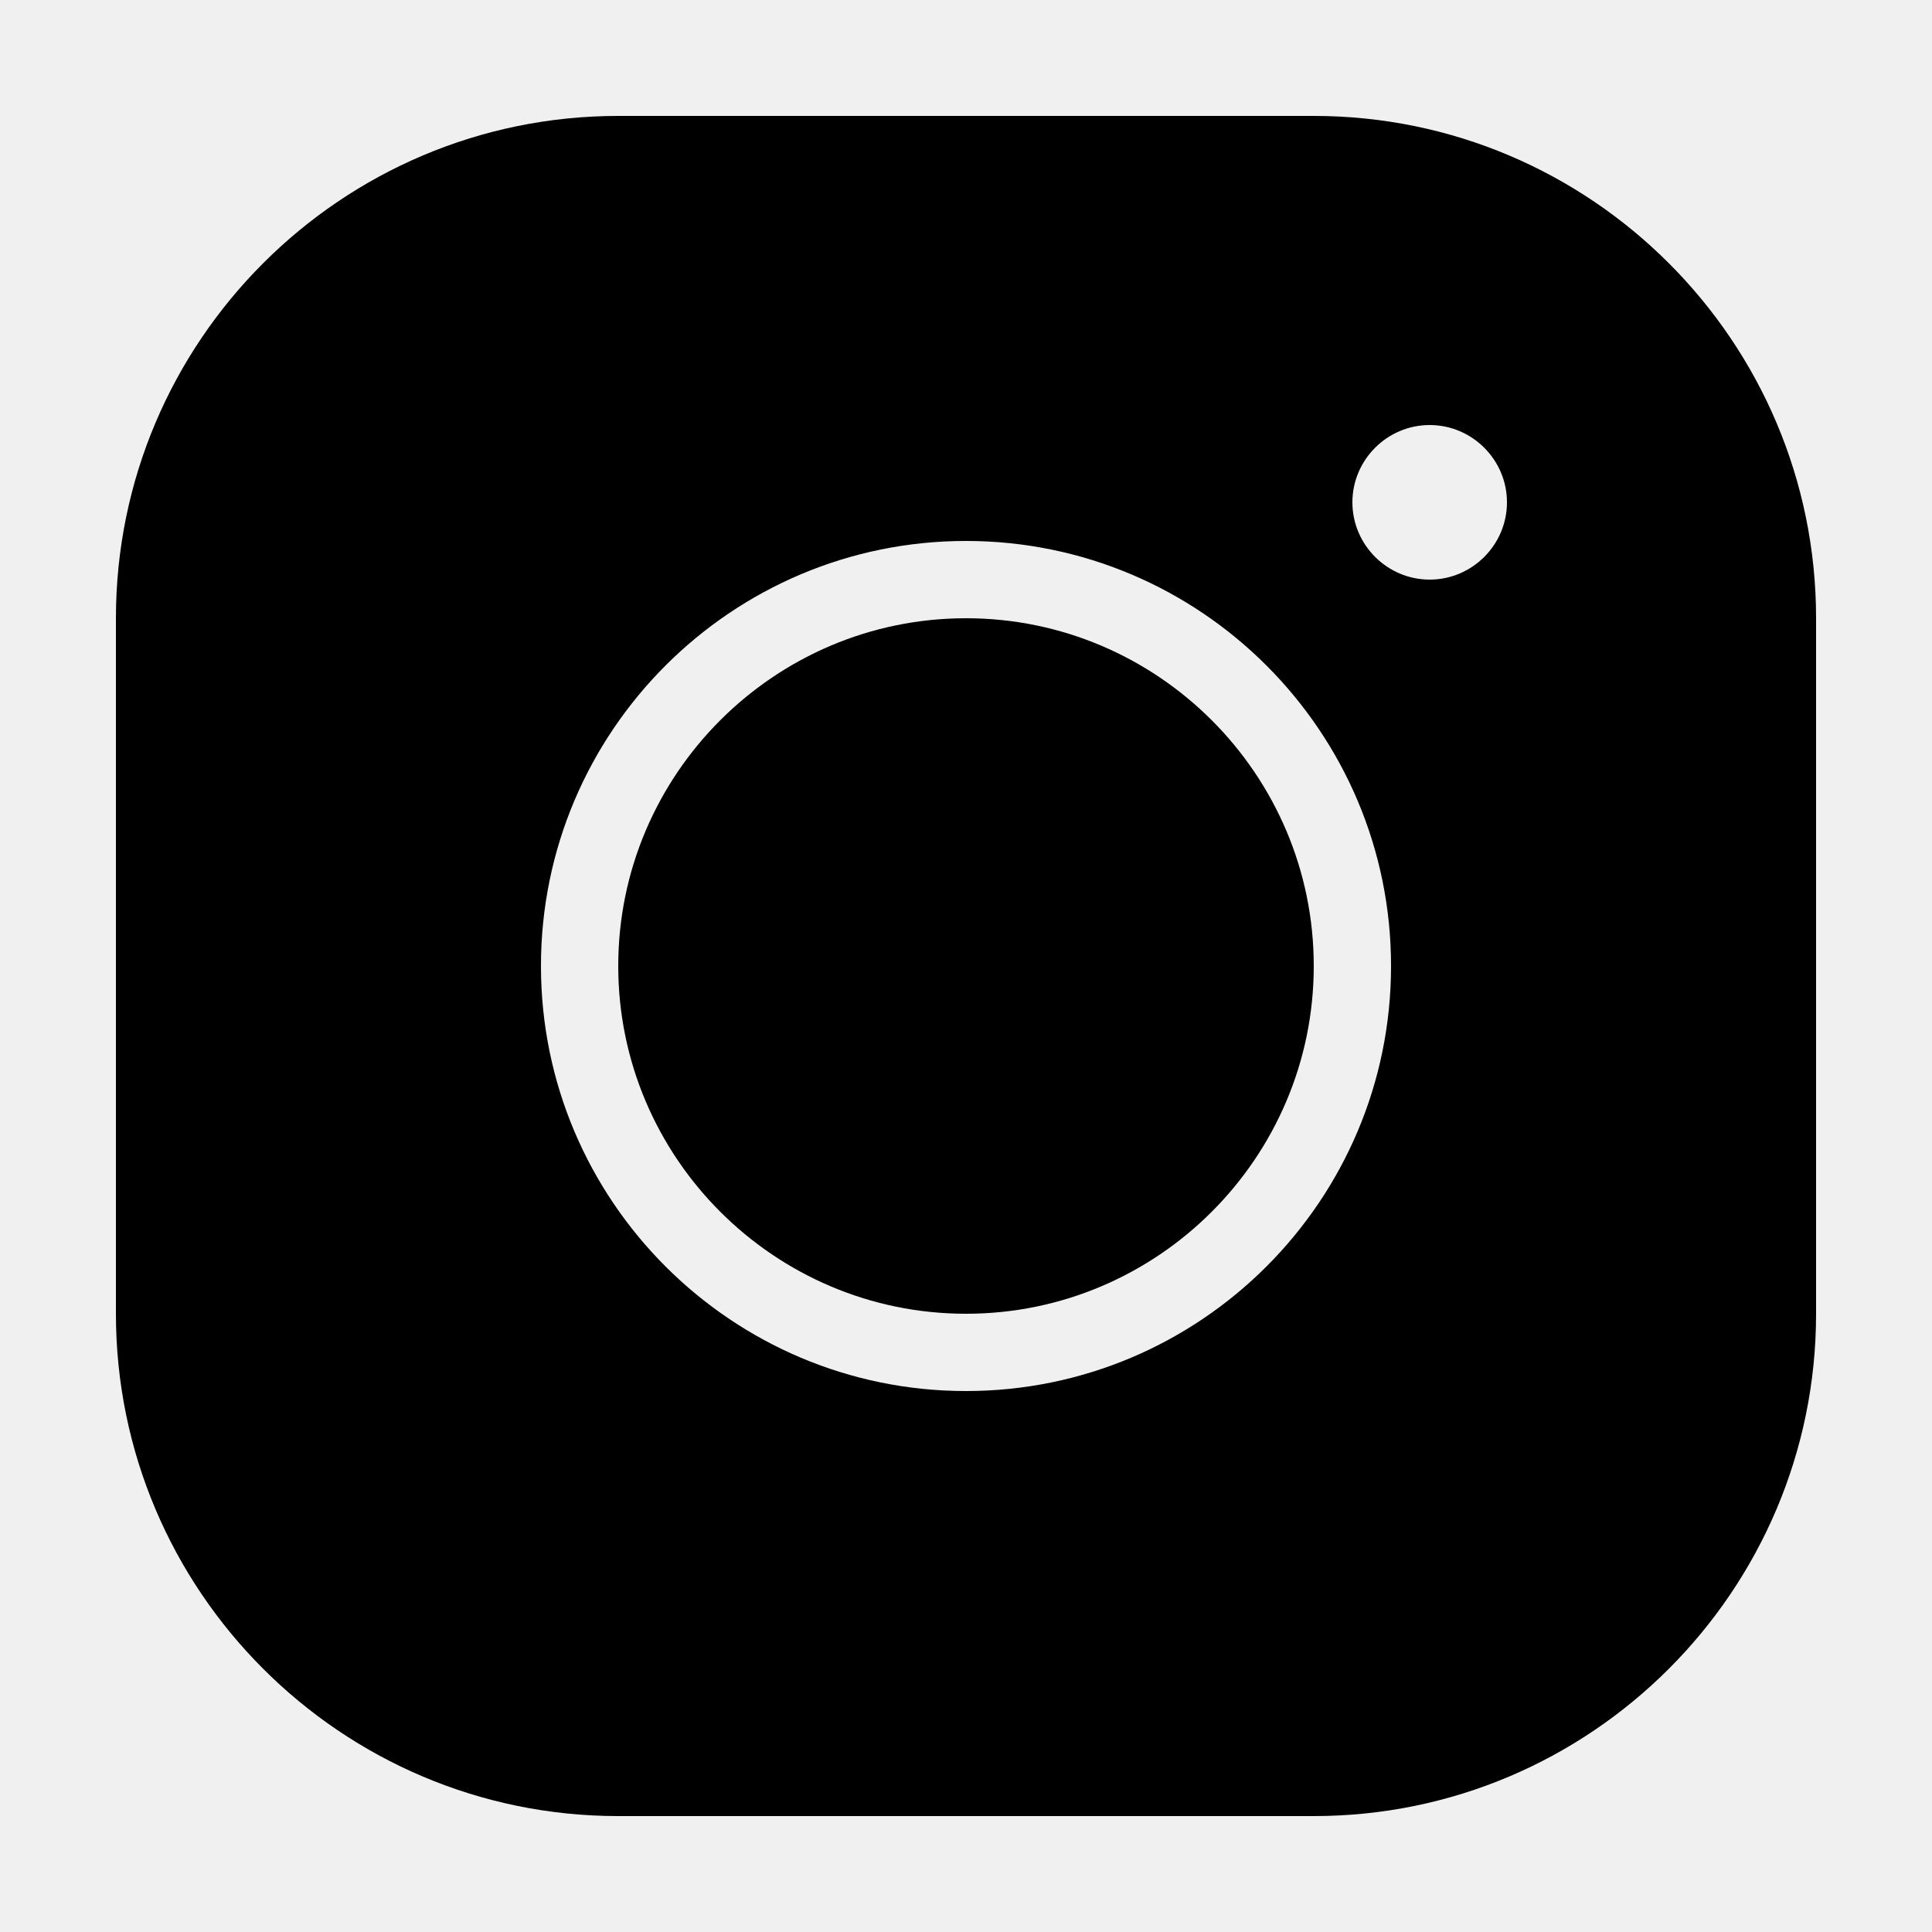
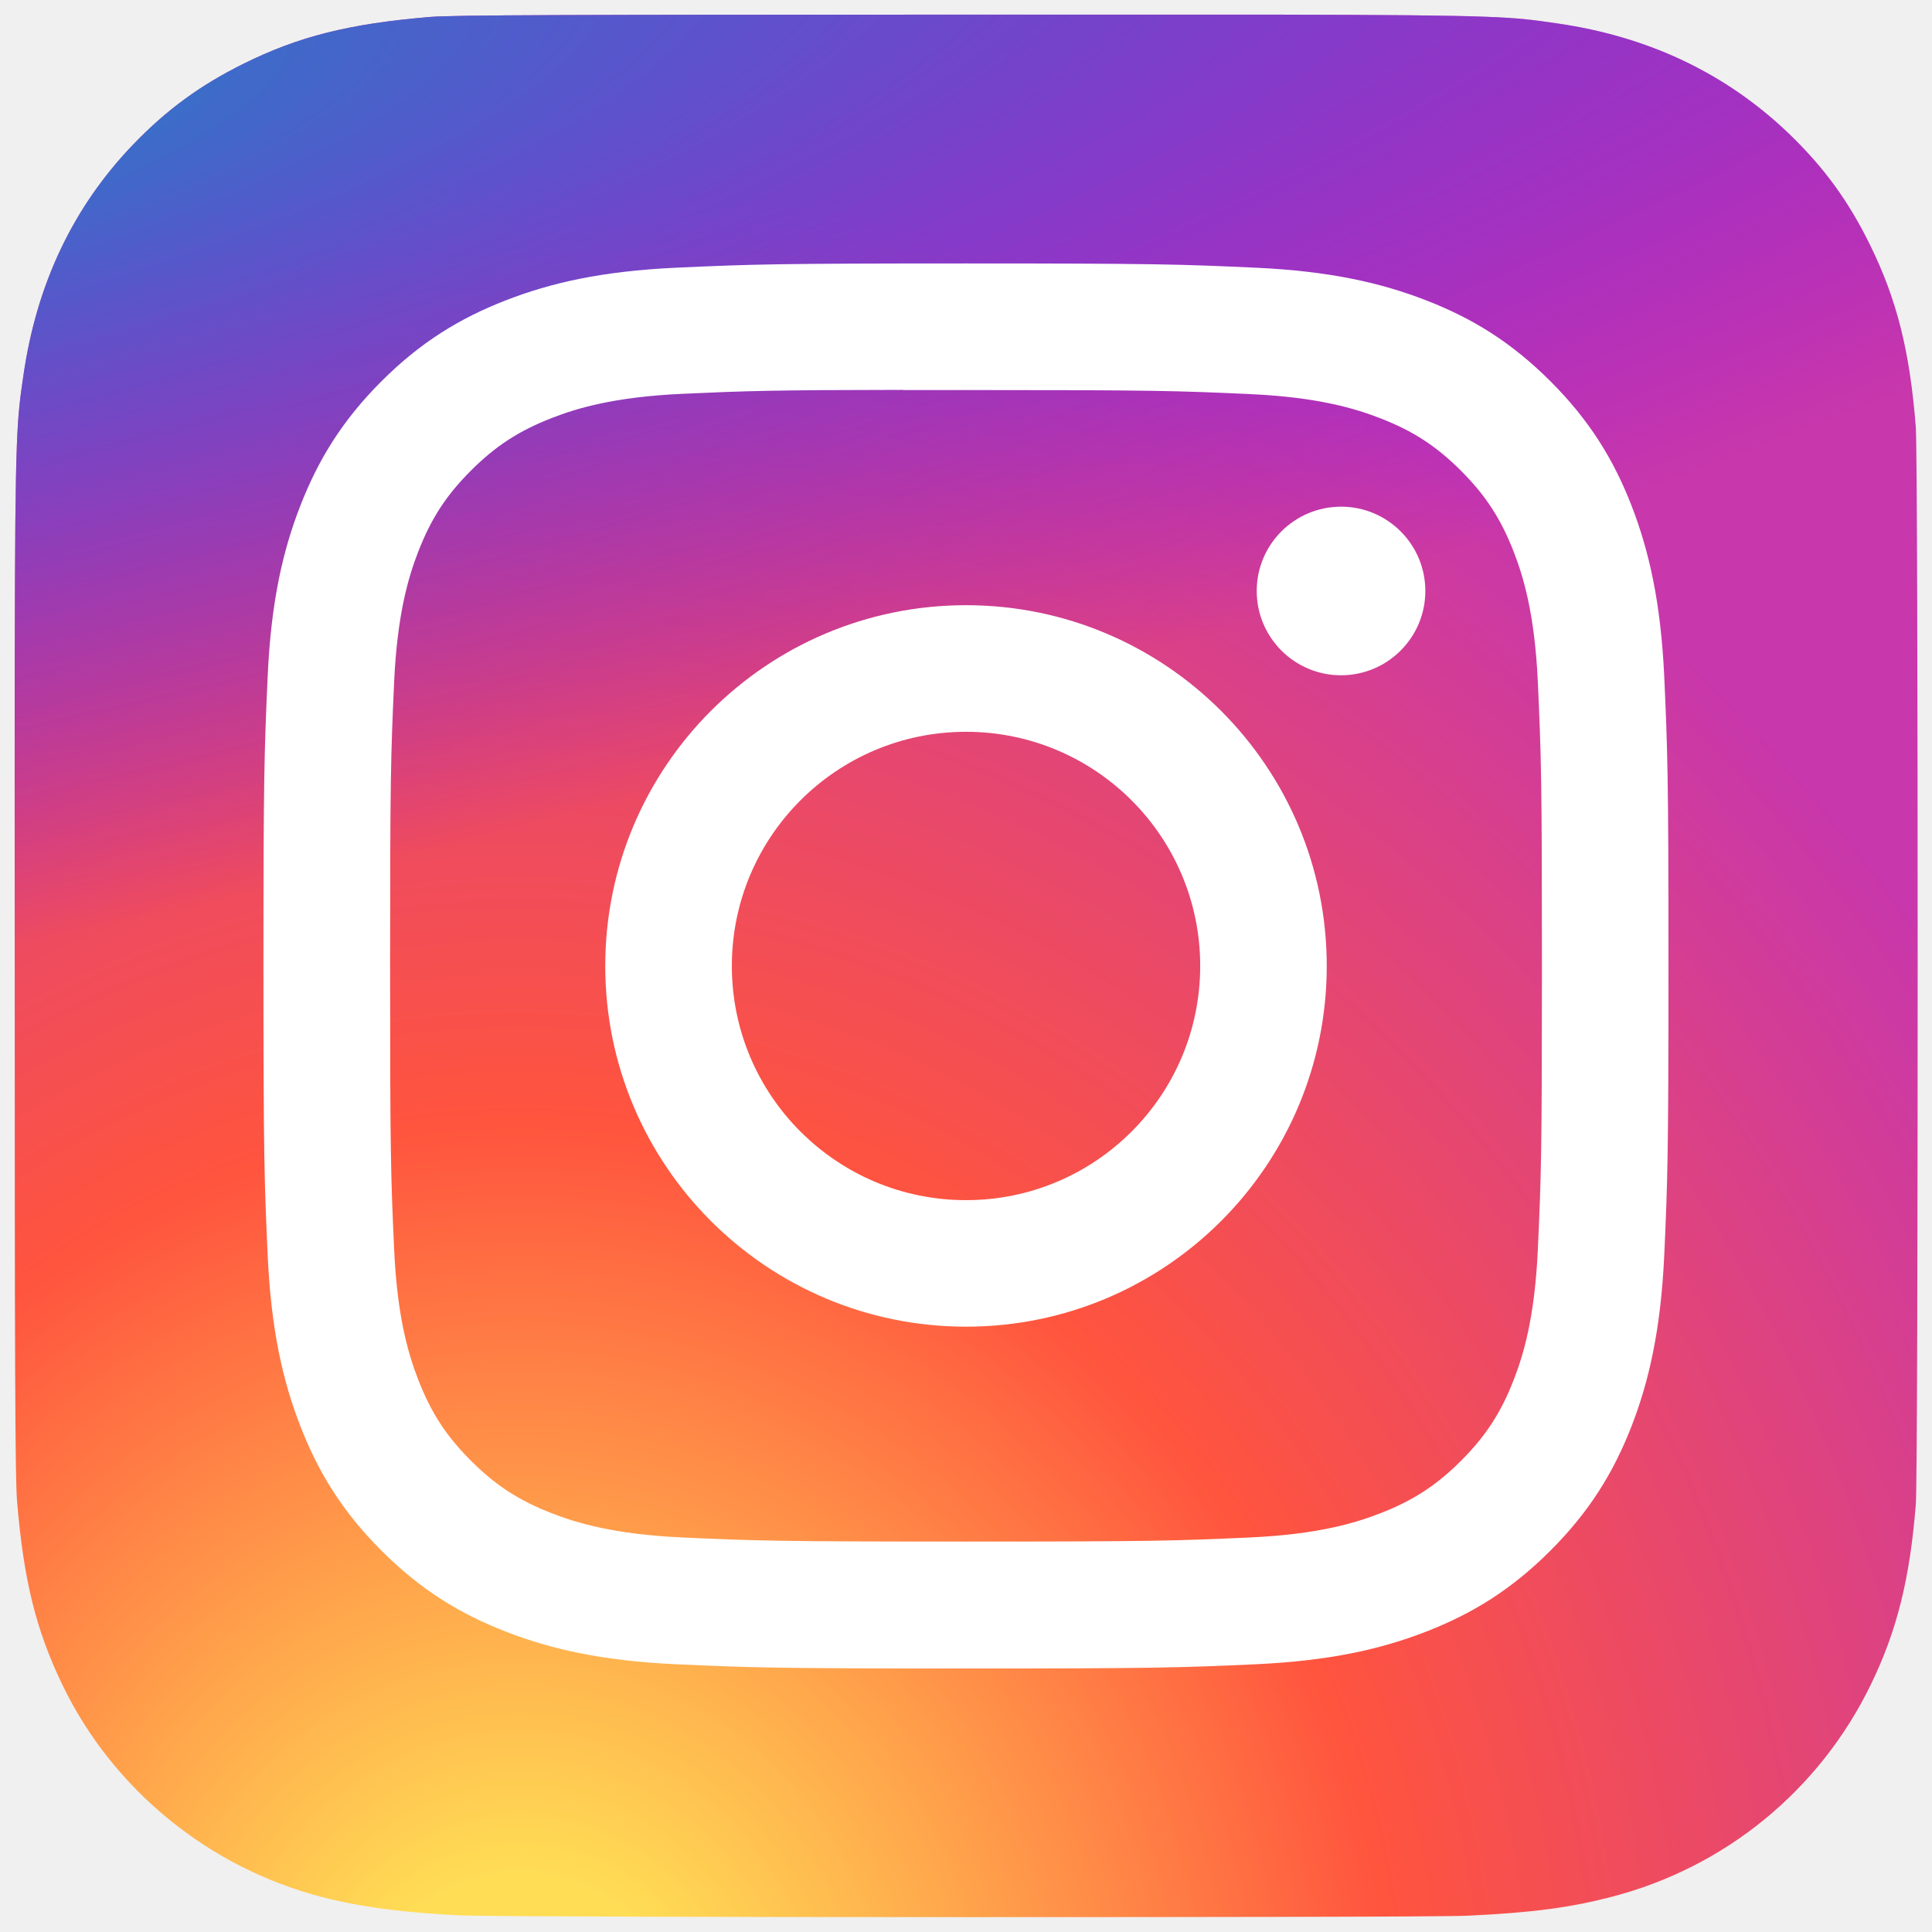
- <svg xmlns="http://www.w3.org/2000/svg" viewBox="0 0 50 50" width="50px" height="50px">
-   <path d="M 16 3 C 8.83 3 3 8.83 3 16 L 3 34 C 3 41.17 8.83 47 16 47 L 34 47 C 41.17 47 47 41.17 47 34 L 47 16 C 47 8.83 41.17 3 34 3 L 16 3 z M 37 11 C 38.1 11 39 11.9 39 13 C 39 14.1 38.1 15 37 15 C 35.9 15 35 14.1 35 13 C 35 11.9 35.9 11 37 11 z M 25 14 C 31.07 14 36 18.93 36 25 C 36 31.07 31.07 36 25 36 C 18.93 36 14 31.07 14 25 C 14 18.93 18.93 14 25 14 z M 25 16 C 20.04 16 16 20.04 16 25 C 16 29.96 20.04 34 25 34 C 29.96 34 34 29.96 34 25 C 34 20.04 29.96 16 25 16 z" />
+ <svg xmlns="http://www.w3.org/2000/svg" xmlns:xlink="http://www.w3.org/1999/xlink" viewBox="0 0 132.004 132">
+   <defs>
+     <linearGradient id="b">
+       <stop offset="0" stop-color="#3771c8" />
+       <stop stop-color="#3771c8" offset=".128" />
+       <stop offset="1" stop-color="#60f" stop-opacity="0" />
+     </linearGradient>
+     <linearGradient id="a">
+       <stop offset="0" stop-color="#fd5" />
+       <stop offset=".1" stop-color="#fd5" />
+       <stop offset=".5" stop-color="#ff543e" />
+       <stop offset="1" stop-color="#c837ab" />
+     </linearGradient>
+     <radialGradient id="c" cx="158.429" cy="578.088" r="65" xlink:href="#a" gradientUnits="userSpaceOnUse" gradientTransform="matrix(0 -1.98198 1.8439 0 -1031.402 454.004)" fx="158.429" fy="578.088" />
+     <radialGradient id="d" cx="147.694" cy="473.455" r="65" xlink:href="#b" gradientUnits="userSpaceOnUse" gradientTransform="matrix(.17394 .86872 -3.5818 .71718 1648.348 -458.493)" fx="147.694" fy="473.455" />
+   </defs>
+   <path fill="url(#c)" d="M65.03 0C37.888 0 29.95.028 28.407.156c-5.57.463-9.036 1.34-12.812 3.22-2.91 1.445-5.205 3.12-7.47 5.468C4 13.126 1.5 18.394.595 24.656c-.44 3.04-.568 3.66-.594 19.188-.01 5.176 0 11.988 0 21.125 0 27.12.03 35.05.16 36.59.45 5.42 1.3 8.83 3.1 12.56 3.44 7.14 10.01 12.5 17.75 14.5 2.68.69 5.64 1.07 9.44 1.25 1.61.07 18.02.12 34.44.12 16.42 0 32.84-.02 34.41-.1 4.4-.207 6.955-.55 9.78-1.28 7.79-2.01 14.24-7.29 17.75-14.53 1.765-3.64 2.66-7.18 3.065-12.317.088-1.12.125-18.977.125-36.81 0-17.836-.04-35.66-.128-36.78-.41-5.22-1.305-8.73-3.127-12.44-1.495-3.037-3.155-5.305-5.565-7.624C116.9 4 111.64 1.5 105.372.596 102.335.157 101.73.027 86.19 0H65.03z" transform="translate(1.004 1)" />
+   <path fill="url(#d)" d="M65.03 0C37.888 0 29.95.028 28.407.156c-5.57.463-9.036 1.34-12.812 3.22-2.91 1.445-5.205 3.12-7.47 5.468C4 13.126 1.5 18.394.595 24.656c-.44 3.04-.568 3.66-.594 19.188-.01 5.176 0 11.988 0 21.125 0 27.12.03 35.05.16 36.59.45 5.42 1.3 8.83 3.1 12.56 3.44 7.14 10.01 12.5 17.75 14.5 2.68.69 5.64 1.07 9.44 1.25 1.61.07 18.02.12 34.44.12 16.42 0 32.84-.02 34.41-.1 4.4-.207 6.955-.55 9.78-1.28 7.79-2.01 14.24-7.29 17.75-14.53 1.765-3.64 2.66-7.18 3.065-12.317.088-1.12.125-18.977.125-36.81 0-17.836-.04-35.66-.128-36.78-.41-5.22-1.305-8.73-3.127-12.44-1.495-3.037-3.155-5.305-5.565-7.624C116.9 4 111.64 1.5 105.372.596 102.335.157 101.73.027 86.19 0H65.03z" transform="translate(1.004 1)" />
+   <path fill="#fff" d="M66.004 18c-13.036 0-14.672.057-19.792.29-5.11.234-8.598 1.043-11.65 2.23-3.157 1.226-5.835 2.866-8.503 5.535-2.67 2.668-4.31 5.346-5.54 8.502-1.19 3.053-2 6.542-2.23 11.65C18.06 51.327 18 52.964 18 66s.058 14.667.29 19.787c.235 5.11 1.044 8.598 2.23 11.65 1.227 3.157 2.867 5.835 5.536 8.503 2.667 2.67 5.345 4.314 8.5 5.54 3.054 1.187 6.543 1.996 11.652 2.23 5.12.233 6.755.29 19.79.29 13.037 0 14.668-.057 19.788-.29 5.11-.234 8.602-1.043 11.656-2.23 3.156-1.226 5.83-2.87 8.497-5.54 2.67-2.668 4.31-5.346 5.54-8.502 1.18-3.053 1.99-6.542 2.23-11.65.23-5.12.29-6.752.29-19.788 0-13.036-.06-14.672-.29-19.792-.24-5.11-1.05-8.598-2.23-11.65-1.23-3.157-2.87-5.835-5.54-8.503-2.67-2.67-5.34-4.31-8.5-5.535-3.06-1.187-6.55-1.996-11.66-2.23-5.12-.233-6.75-.29-19.79-.29zm-4.306 8.65c1.278-.002 2.704 0 4.306 0 12.816 0 14.335.046 19.396.276 4.68.214 7.22.996 8.912 1.653 2.24.87 3.837 1.91 5.516 3.59 1.68 1.68 2.72 3.28 3.592 5.52.657 1.69 1.44 4.23 1.653 8.91.23 5.06.28 6.58.28 19.39s-.05 14.33-.28 19.39c-.214 4.68-.996 7.22-1.653 8.91-.87 2.24-1.912 3.835-3.592 5.514-1.68 1.68-3.275 2.72-5.516 3.59-1.69.66-4.232 1.44-8.912 1.654-5.06.23-6.58.28-19.396.28-12.817 0-14.336-.05-19.396-.28-4.68-.216-7.22-.998-8.913-1.655-2.24-.87-3.84-1.91-5.52-3.59-1.68-1.68-2.72-3.276-3.592-5.517-.657-1.69-1.44-4.23-1.653-8.91-.23-5.06-.276-6.58-.276-19.398s.046-14.33.276-19.39c.214-4.68.996-7.22 1.653-8.912.87-2.24 1.912-3.84 3.592-5.52 1.68-1.68 3.28-2.72 5.52-3.592 1.692-.66 4.233-1.44 8.913-1.655 4.428-.2 6.144-.26 15.09-.27zm29.928 7.97c-3.18 0-5.76 2.577-5.76 5.758 0 3.18 2.58 5.76 5.76 5.76 3.18 0 5.76-2.58 5.76-5.76 0-3.18-2.58-5.76-5.76-5.76zm-25.622 6.73c-13.613 0-24.65 11.037-24.65 24.65 0 13.613 11.037 24.645 24.65 24.645C79.617 90.645 90.65 79.613 90.65 66S79.616 41.35 66.003 41.35zm0 8.65c8.836 0 16 7.163 16 16 0 8.836-7.164 16-16 16-8.837 0-16-7.164-16-16 0-8.837 7.163-16 16-16z" />
</svg>
